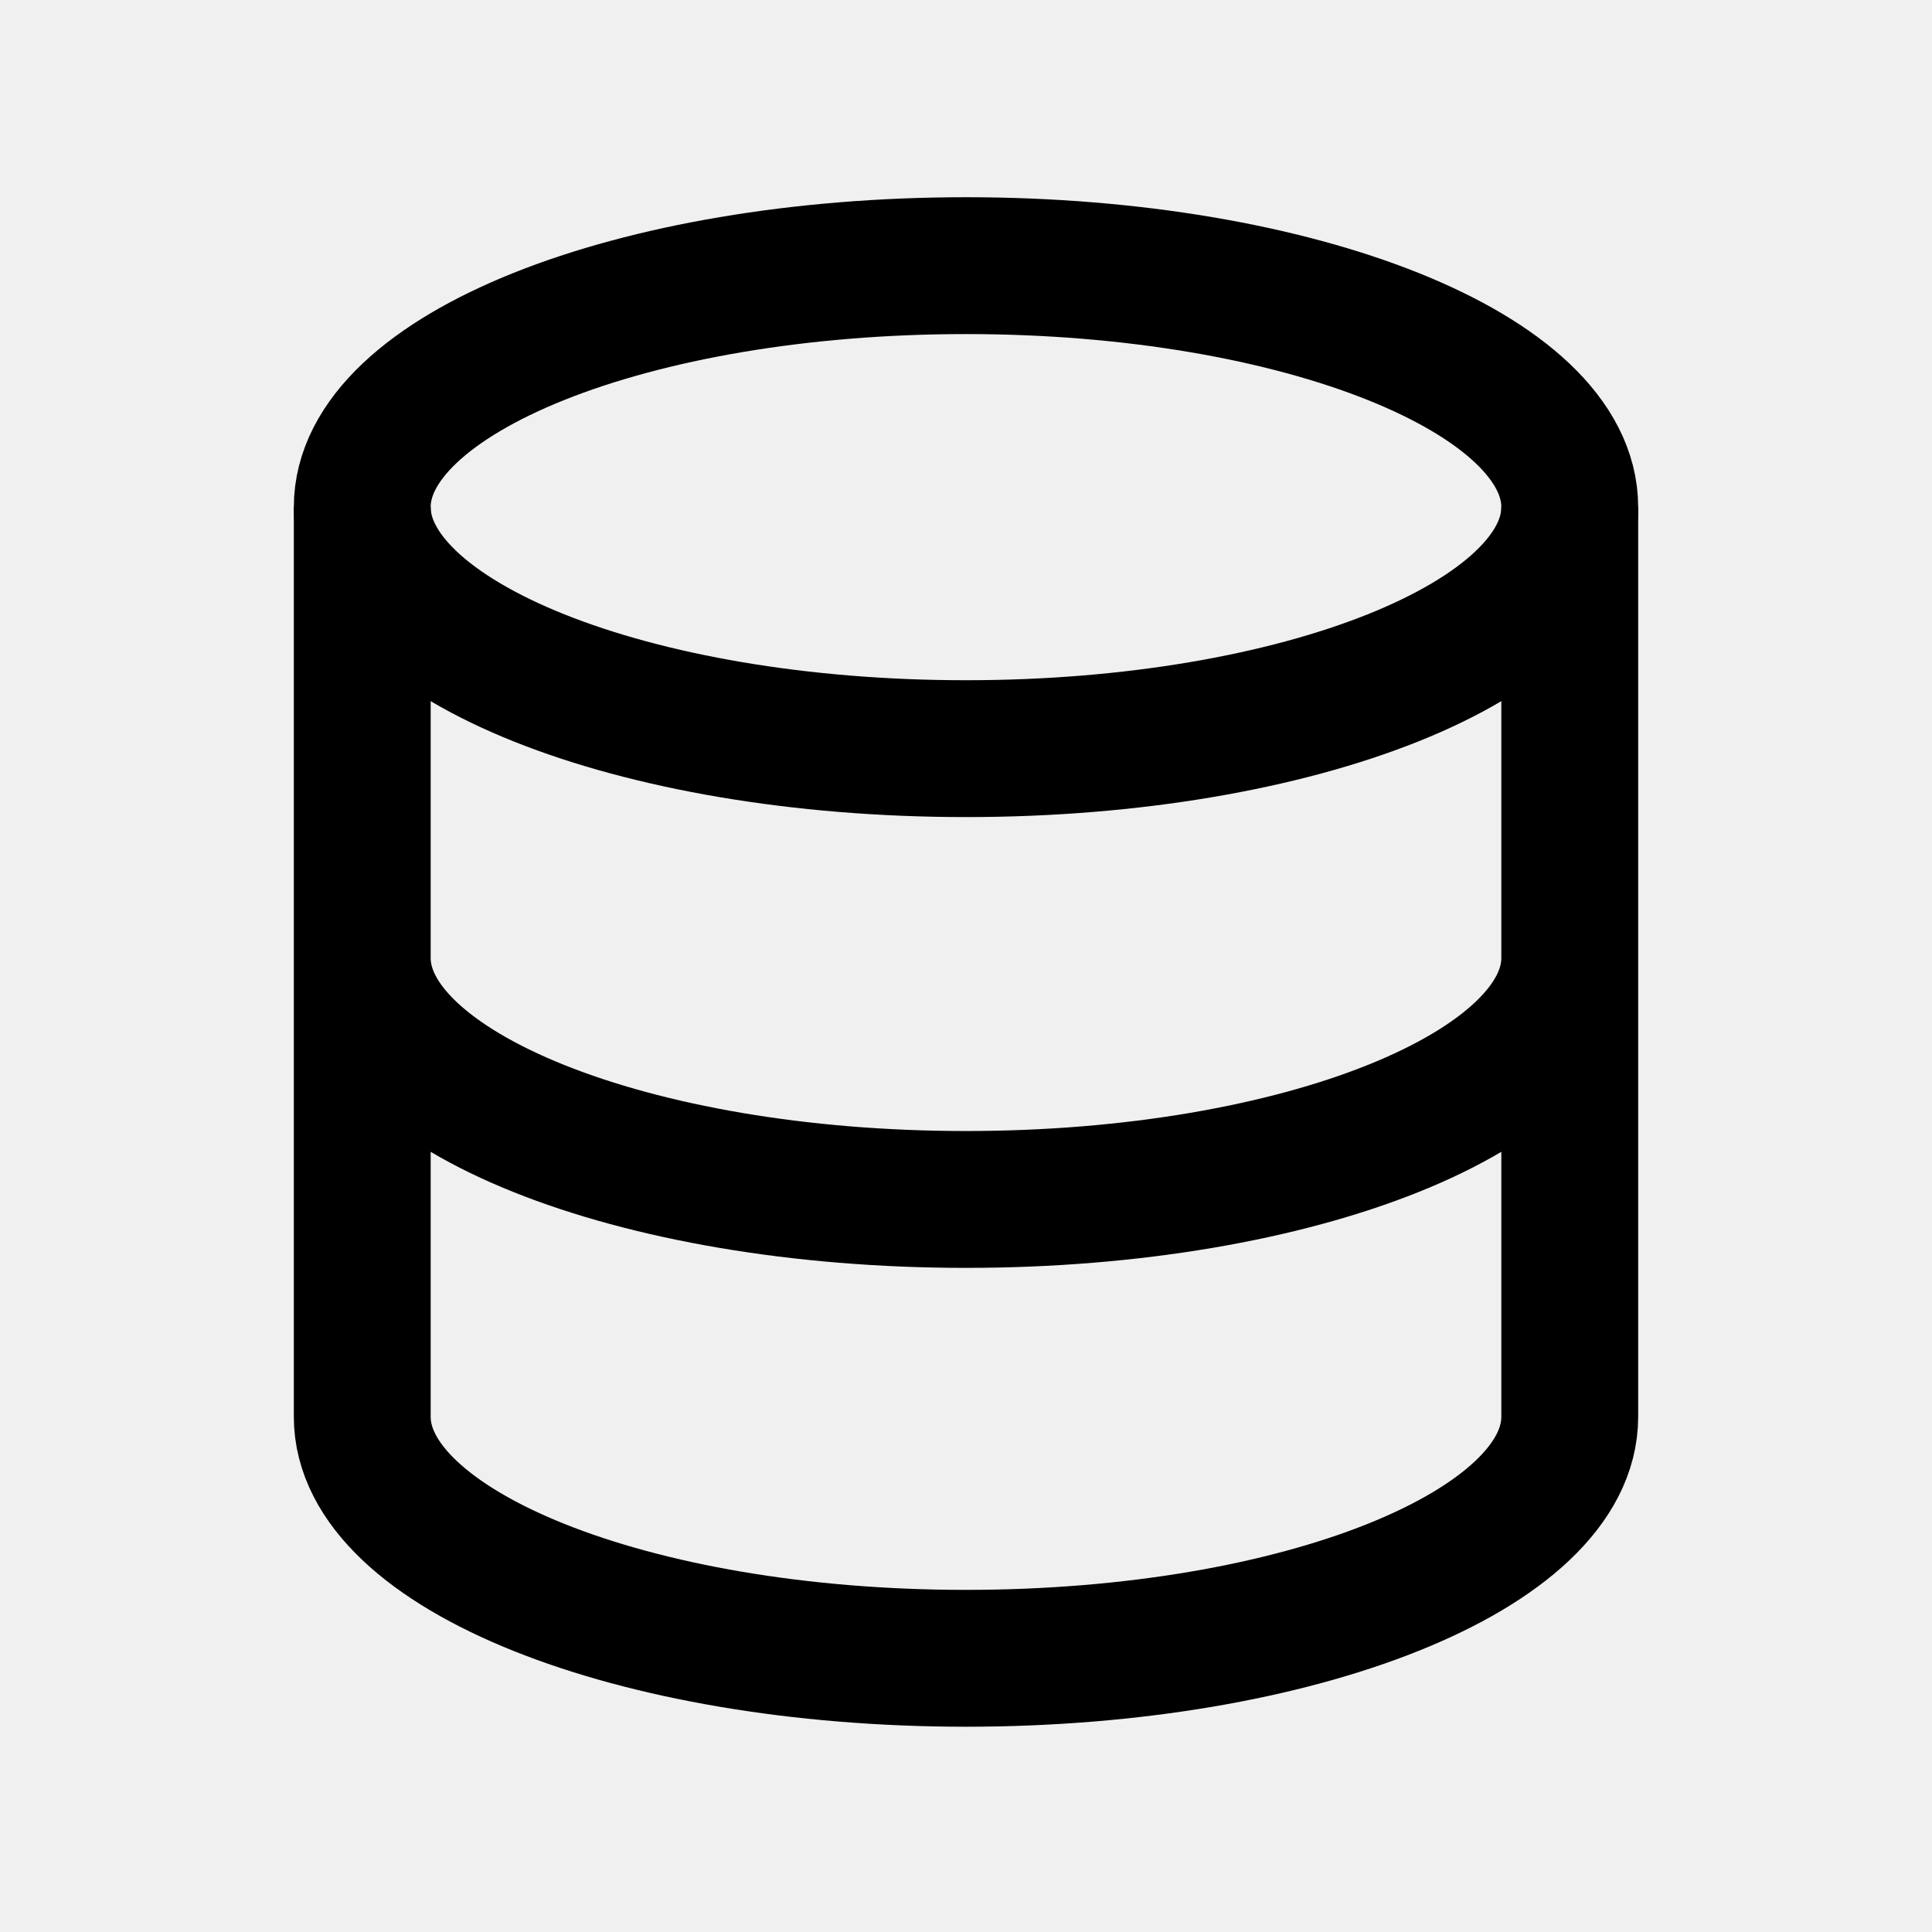
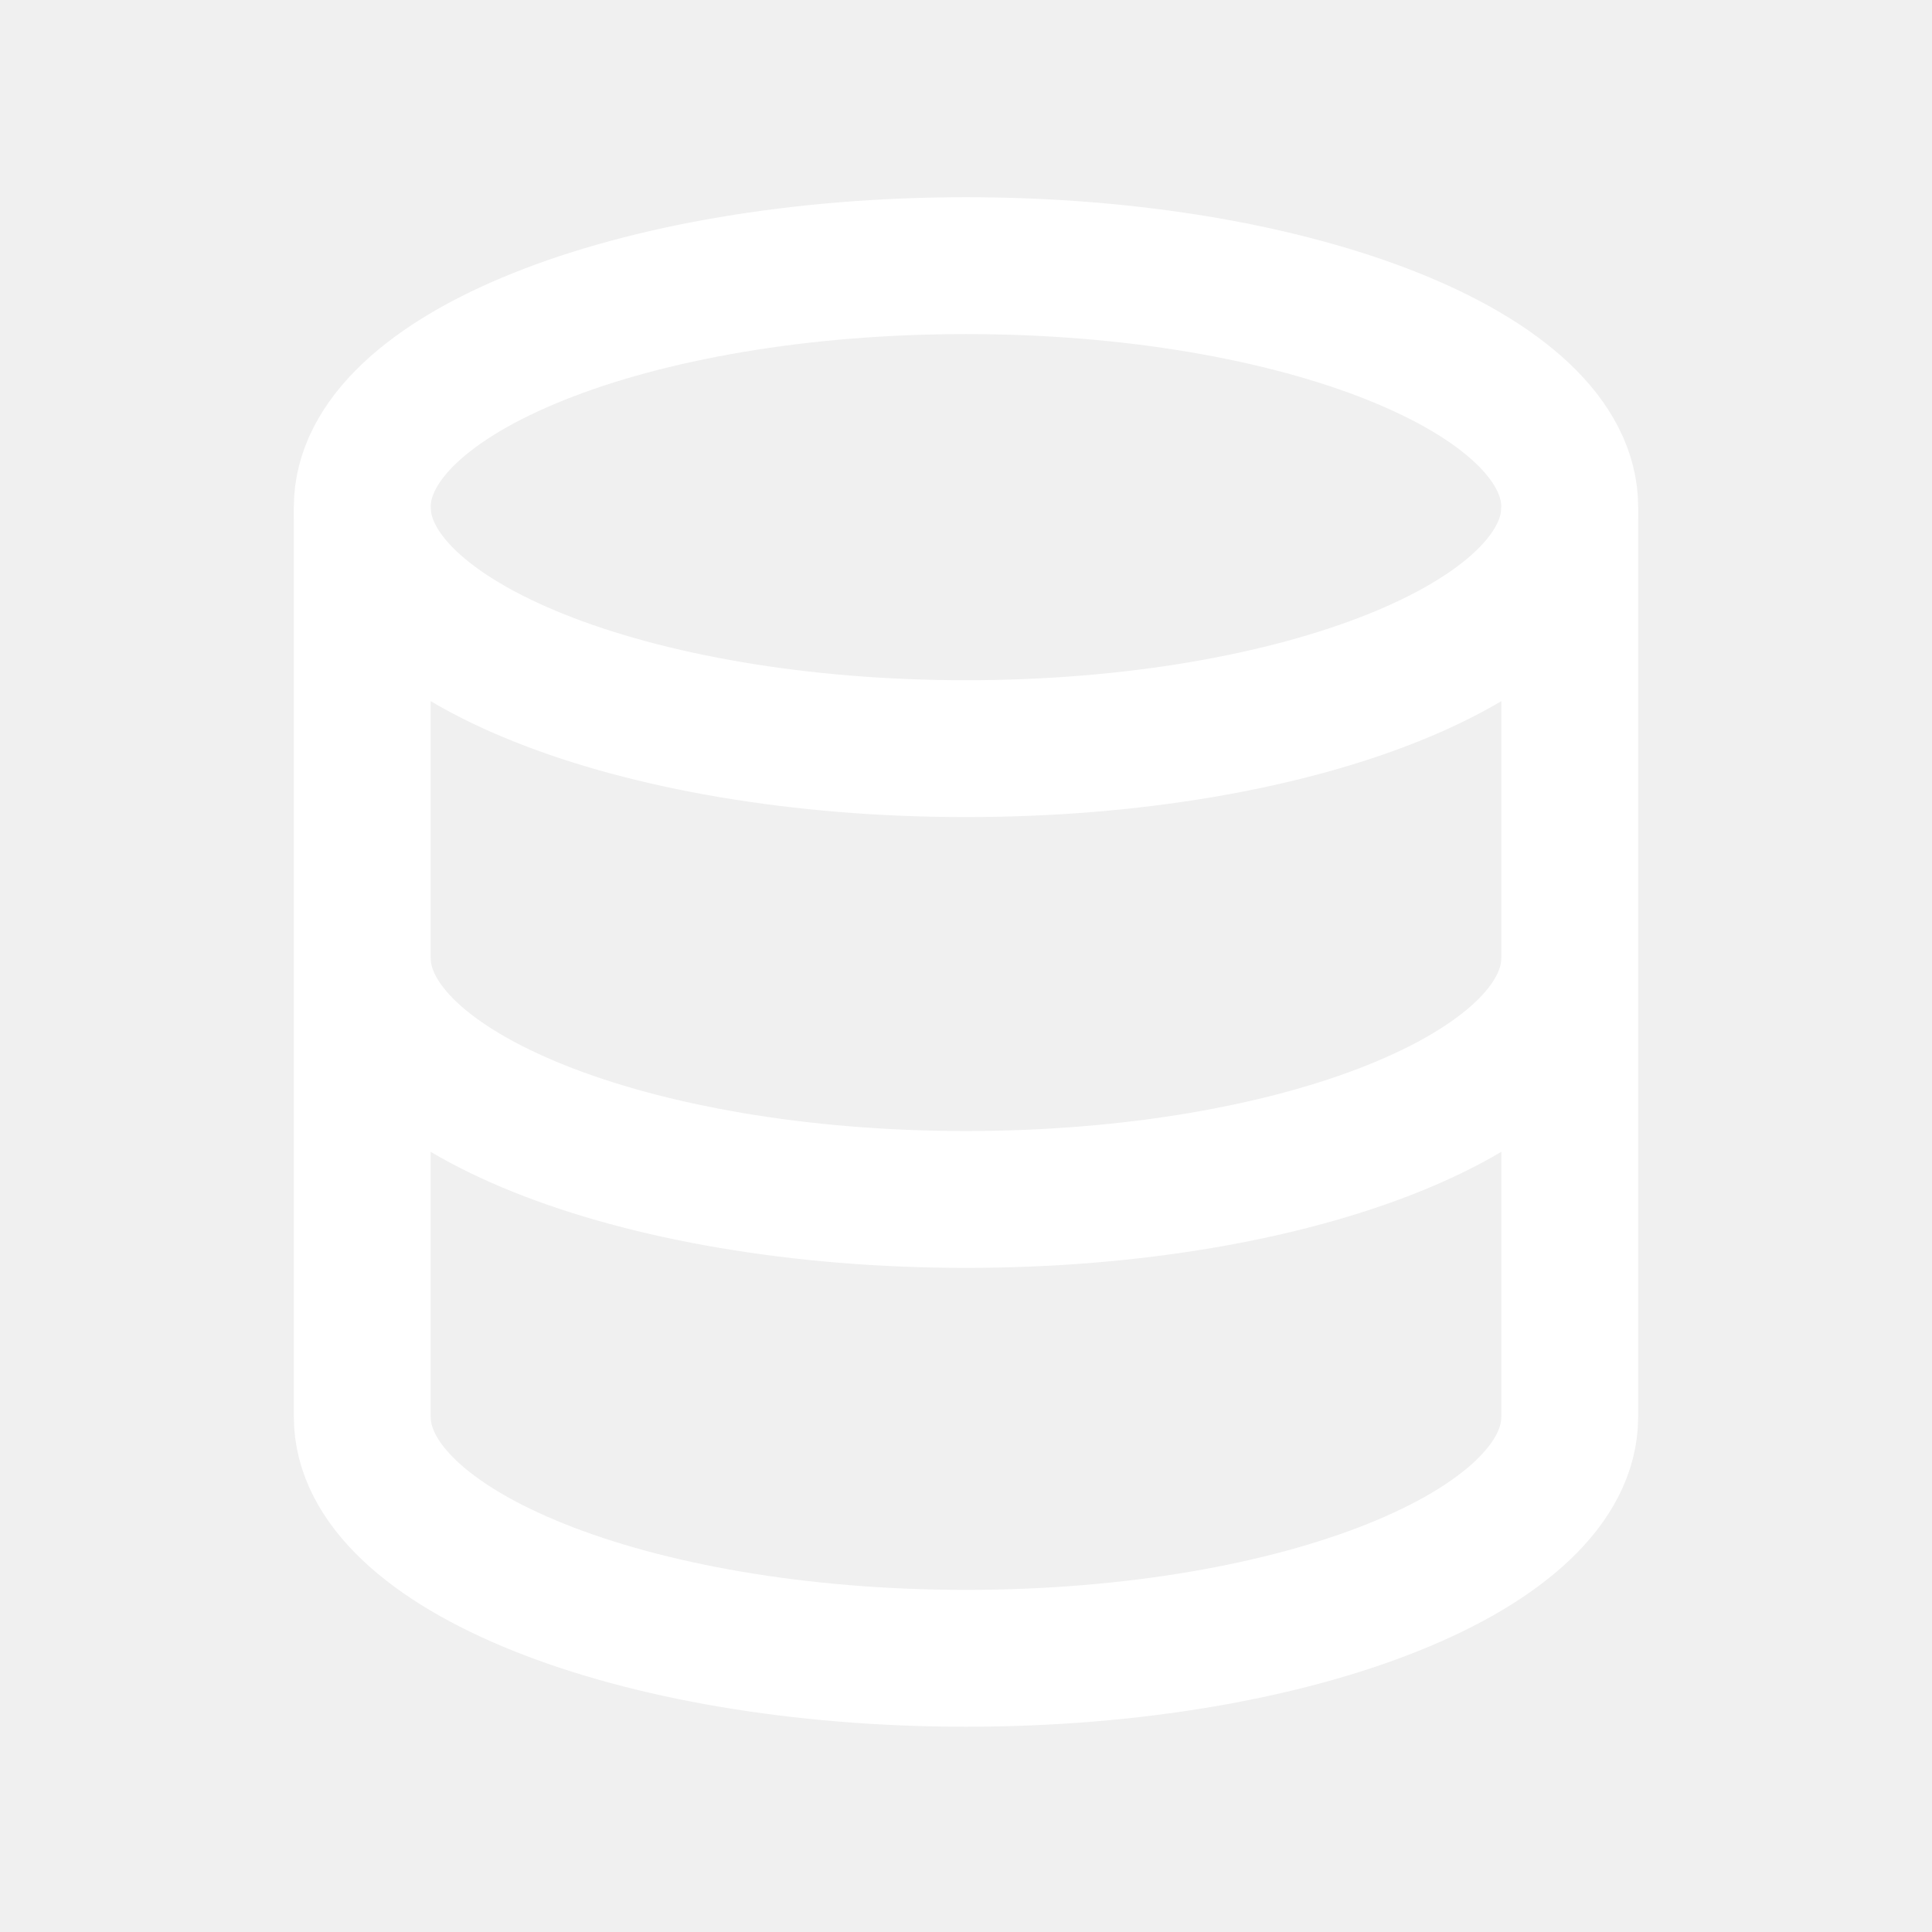
<svg xmlns="http://www.w3.org/2000/svg" viewBox="0 0 24 24" fill="none">
-   <ellipse cx="12" cy="6.3" rx="7.5" ry="3" stroke="currentColor" stroke-width="1.7" />
-   <path d="M4.5 6.3v5.6c0 1.65 3.35 3 7.5 3s7.5-1.35 7.5-3V6.3M4.5 11.9v5.7c0 1.65 3.35 3 7.5 3s7.5-1.35 7.5-3v-5.7" stroke="currentColor" stroke-width="1.7" />
+   <ellipse cx="12" cy="6.3" rx="7.5" ry="3" stroke="#fff" stroke-width="1.7" />
+   <path d="M4.5 6.3v5.6c0 1.65 3.35 3 7.5 3s7.5-1.35 7.5-3V6.3M4.5 11.9v5.7c0 1.65 3.35 3 7.5 3s7.5-1.35 7.5-3v-5.7" stroke="#fff" stroke-width="1.7" />
</svg>
